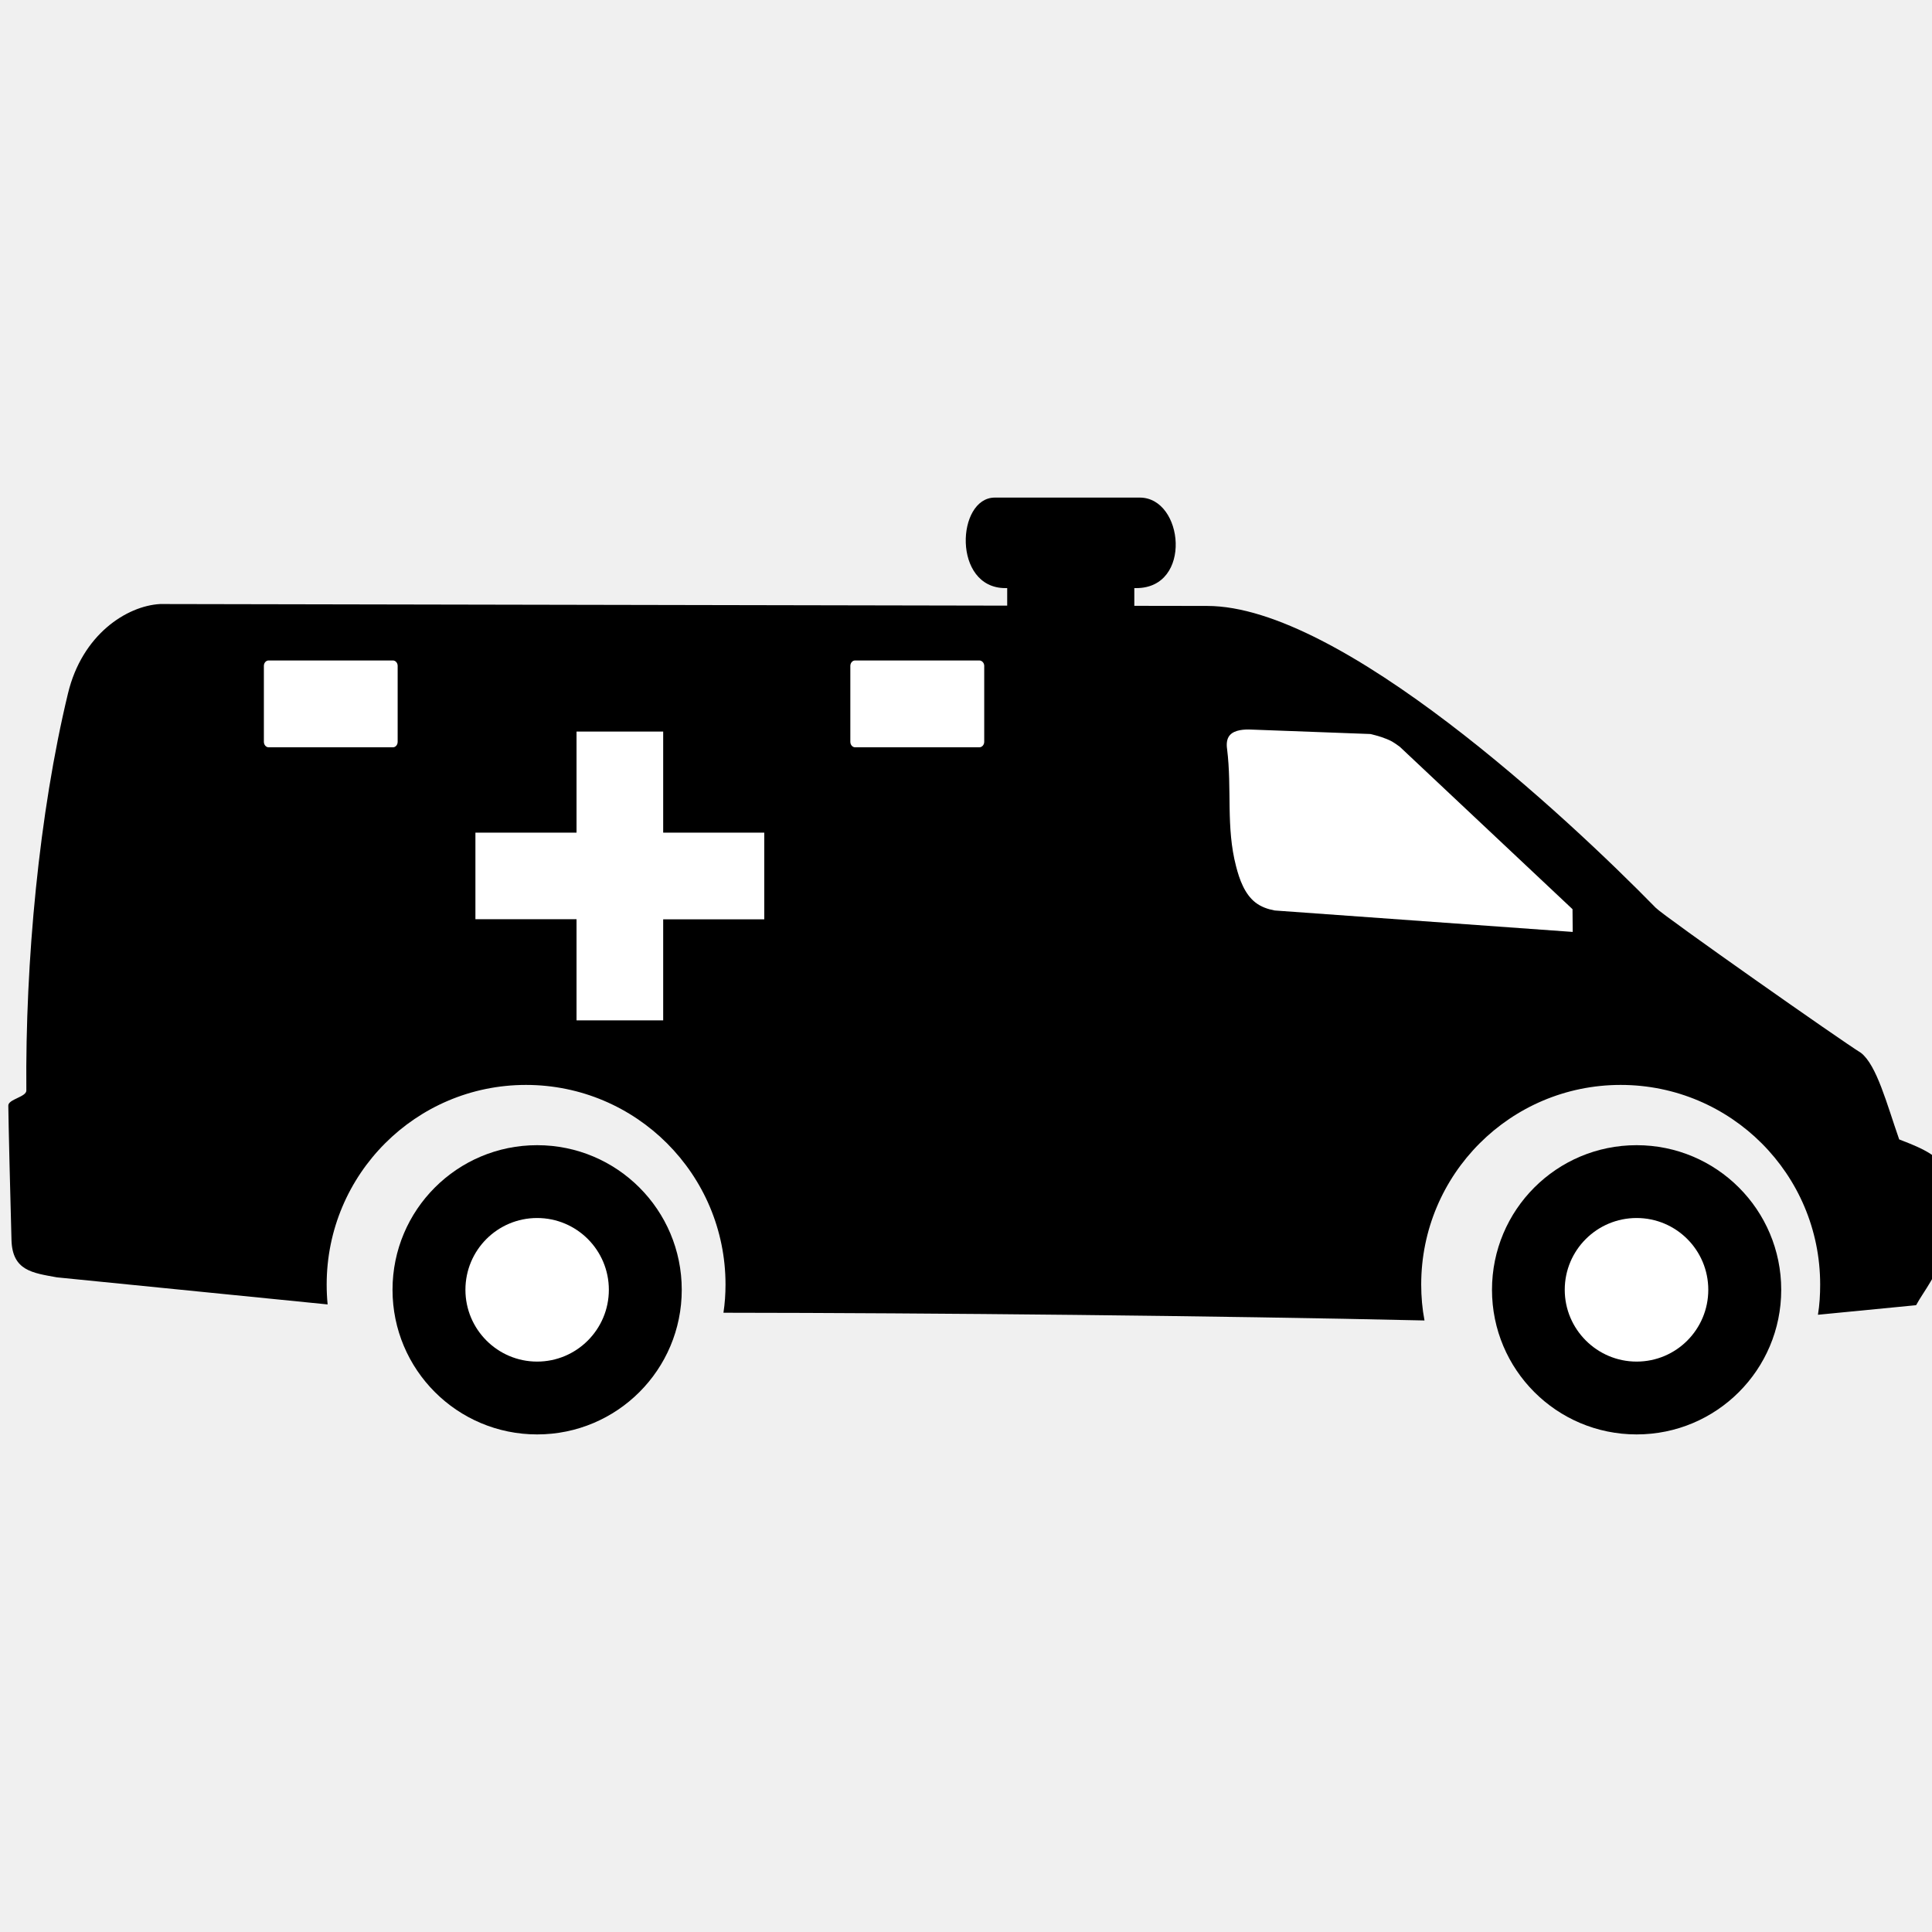
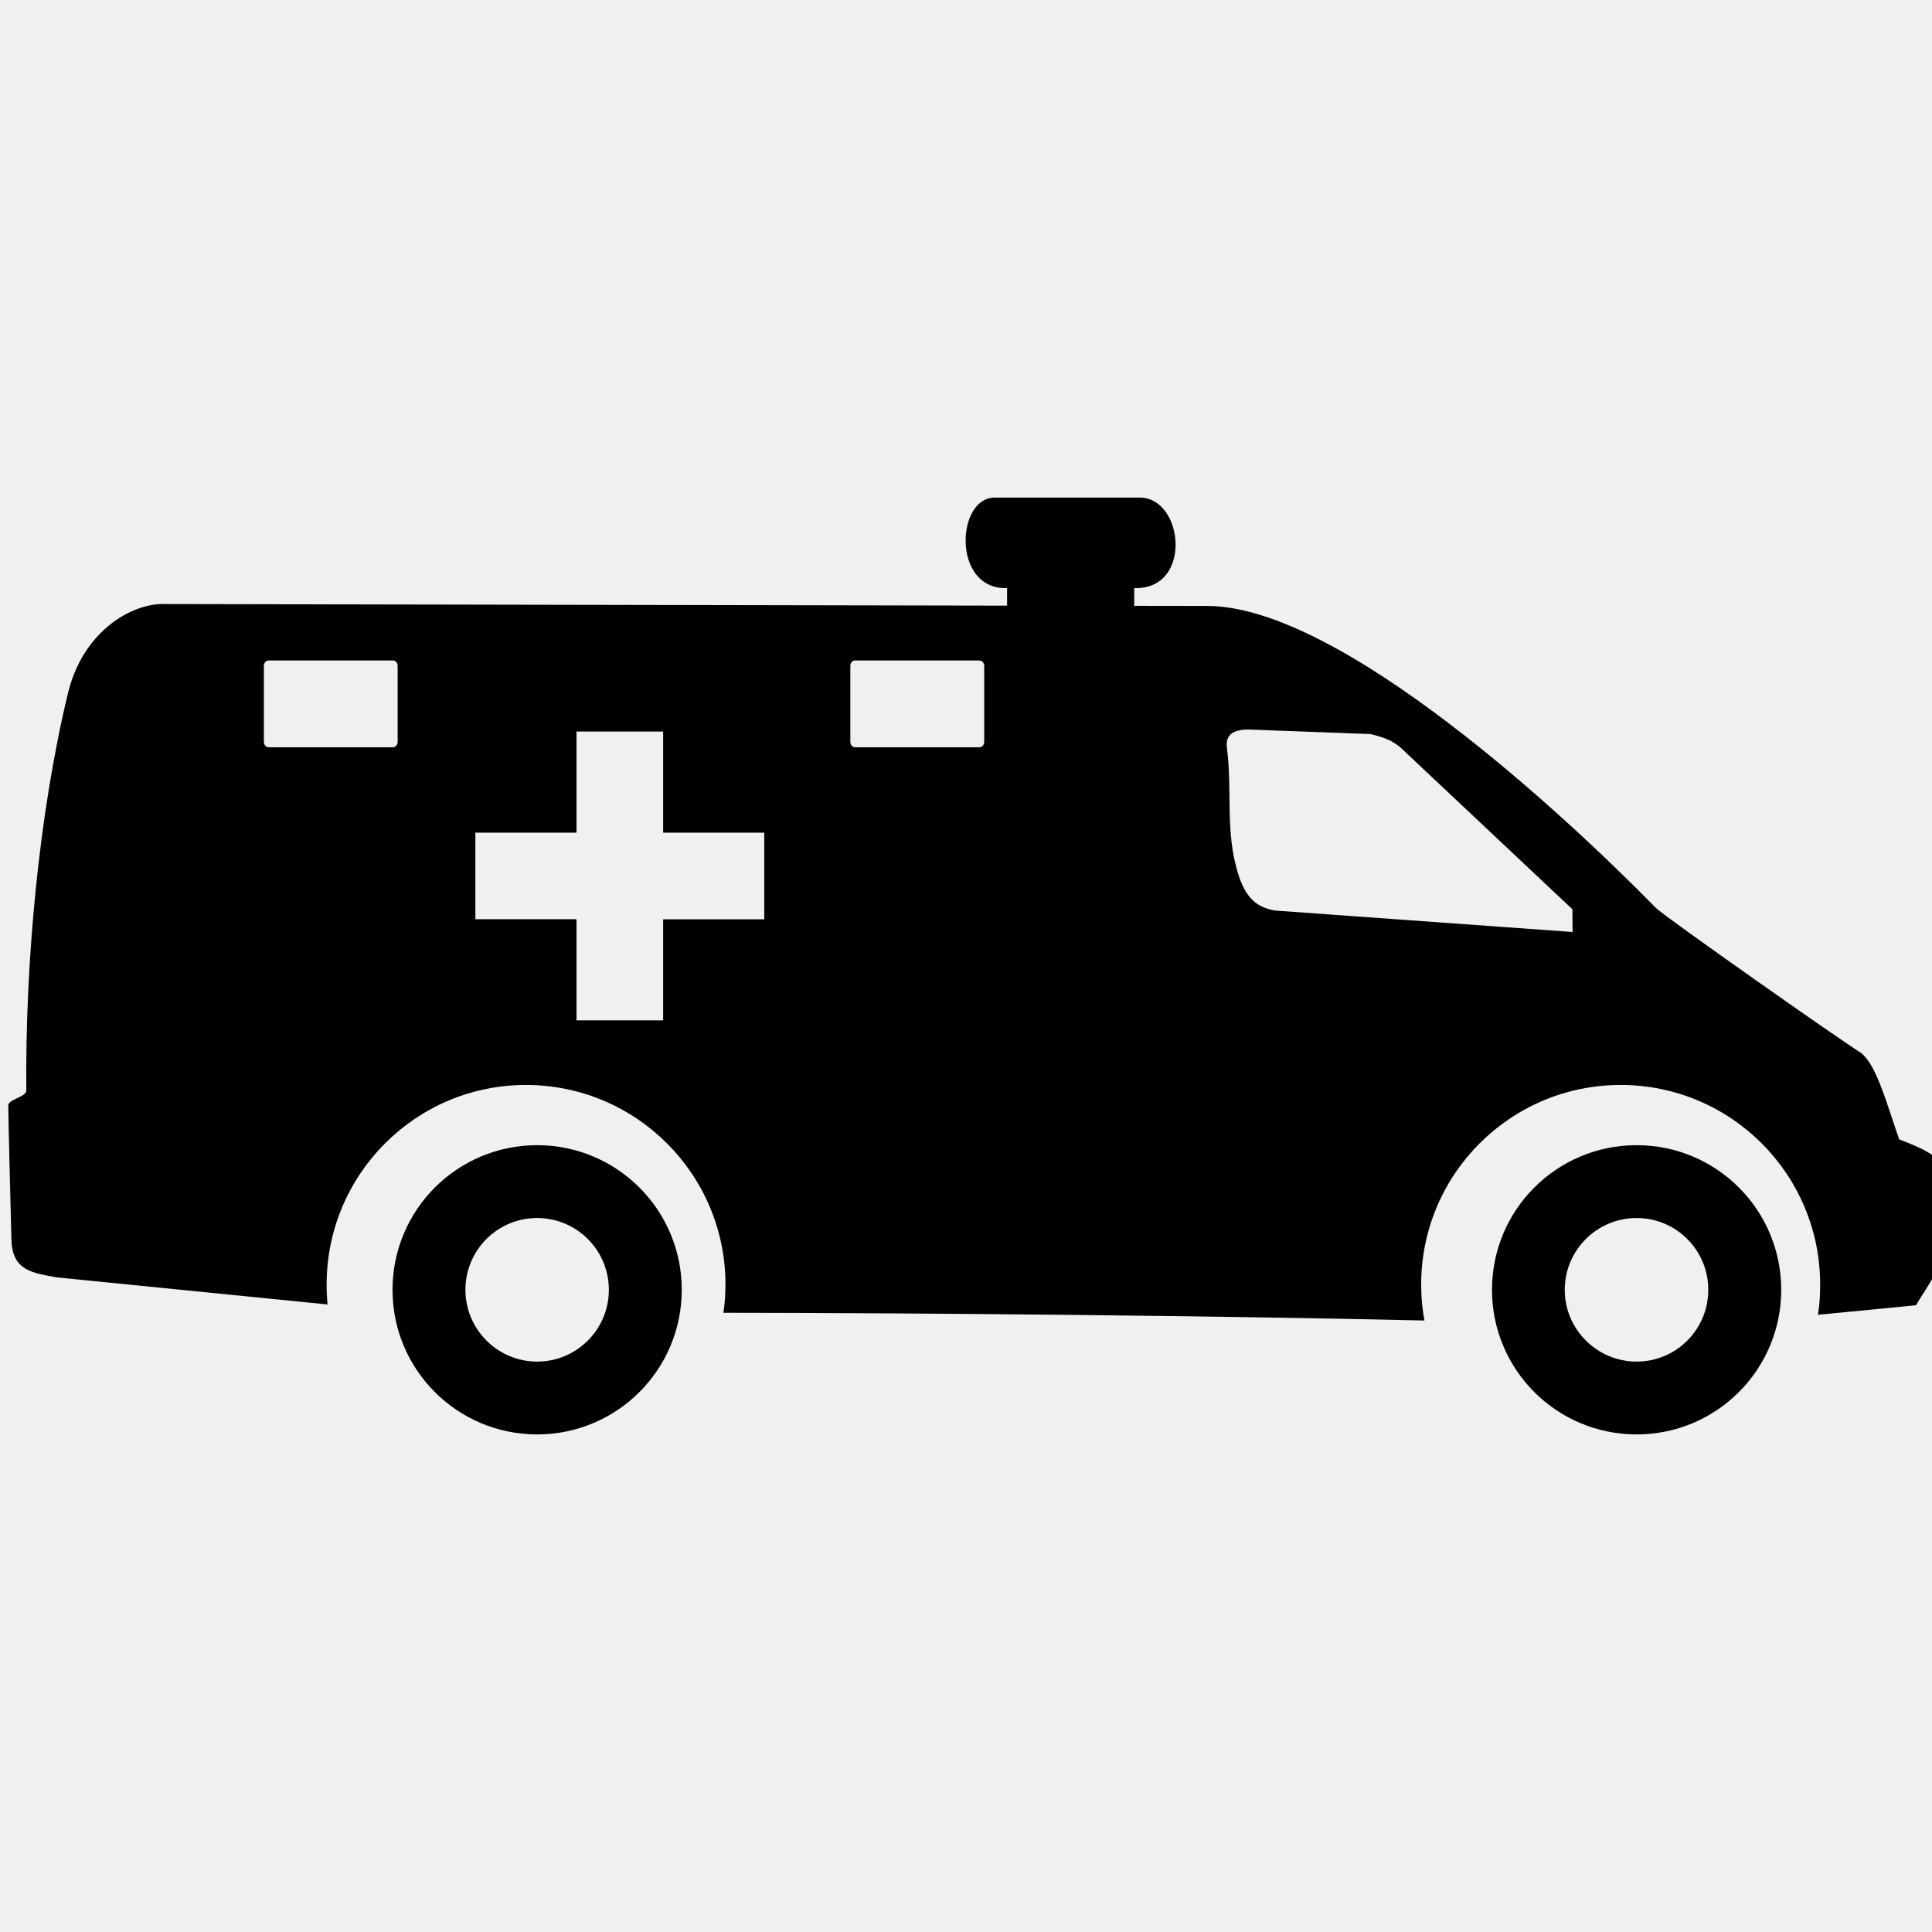
<svg xmlns="http://www.w3.org/2000/svg" version="1.1" id="Layer_1" x="0px" y="0px" viewBox="0 0 50.46 50.46" style="enable-background:new 0 0 50.46 50.46;" xml:space="preserve">
-   <style type="text/css">
- 	.st0{fill:#FFFFFF;}
- </style>
  <g>
-     <path d="M14.029,29.91c2.088,0,3.777,1.691,3.777,3.777c0,2.087-1.689,3.777-3.777,3.777s-3.777-1.691-3.777-3.777   C10.252,31.6,11.941,29.91,14.029,29.91z" />
-     <path d="M42.745,29.91c2.089,0,3.777,1.691,3.777,3.777c0,2.087-1.688,3.777-3.777,3.777c-2.089,0-3.777-1.691-3.777-3.777   C38.968,31.6,40.656,29.91,42.745,29.91z" />
-     <path d="M43.247,23.712c0.225,0.227,4.86,3.483,5.357,3.786c0.414,0.323,0.674,1.332,0.999,2.261   c0.247,0.101,1.113,0.396,1.113,0.747v2.21c-0.078,0.55-0.472,1.002-0.671,1.373l-2.564,0.25c0.043-0.26,0.058-0.522,0.058-0.79   c0-2.879-2.331-5.213-5.21-5.213c-2.879,0-5.21,2.334-5.21,5.213c0,0.323,0.028,0.636,0.086,0.939   c-5.43-0.124-12.818-0.197-18.31-0.202c0.037-0.242,0.054-0.487,0.054-0.737c0-2.879-2.333-5.213-5.212-5.213   c-2.878,0-5.205,2.337-5.205,5.213c0,0.177,0.008,0.348,0.025,0.52l-7.069-0.707c-0.638-0.116-1.166-0.172-1.188-0.976   c-0.032-1.128-0.078-3.061-0.083-3.51c-0.003-0.167,0.473-0.225,0.471-0.394c-0.029-3.367,0.331-7.233,1.088-10.373   c0.37-1.537,1.533-2.284,2.406-2.333l22.124,0.042V15.36h-0.048c-1.388,0-1.277-2.364-0.275-2.364h3.785   c1.151,0,1.383,2.364-0.091,2.364h-0.051v0.463l1.903,0.003C35.019,15.825,40.938,21.352,43.247,23.712z" />
-     <polygon class="st0" points="15.058,19.107 17.321,19.107 17.321,21.747 19.961,21.747 19.961,24.011 17.321,24.011 17.321,26.65    15.058,26.65 15.058,24.008 12.417,24.008 12.417,21.747 15.058,21.747  " />
-     <path class="st0" d="M22.333,17.25h3.244c0.068,0,0.129,0.062,0.129,0.141v1.982c0,0.082-0.058,0.145-0.129,0.145h-3.244   c-0.067,0-0.124-0.063-0.124-0.145v-1.982C22.21,17.314,22.264,17.25,22.333,17.25z" />
-     <path class="st0" d="M7.016,17.25h3.246c0.067,0,0.124,0.062,0.124,0.141v1.982c0,0.082-0.054,0.145-0.124,0.145H7.016   c-0.067,0-0.124-0.063-0.124-0.145v-1.982C6.892,17.314,6.947,17.25,7.016,17.25z" />
-     <path class="st0" d="M36.563,19.507c-0.066-0.049-0.136-0.1-0.204-0.139c-0.172-0.093-0.379-0.153-0.568-0.197l-3.114-0.116   c-0.167-0.008-0.429,0.003-0.555,0.145c-0.086,0.096-0.091,0.24-0.073,0.363c0.131,1.05-0.033,2.039,0.235,3.064   c0.086,0.337,0.222,0.724,0.505,0.944c0.149,0.116,0.323,0.175,0.505,0.209l7.782,0.56l-0.005-0.594L36.563,19.507z" />
-     <path class="st0" d="M14.029,31.812c1.033,0,1.873,0.838,1.873,1.875c0,1.032-0.838,1.875-1.873,1.875s-1.873-0.843-1.873-1.875   C12.156,32.65,12.994,31.812,14.029,31.812" />
-     <path class="st0" d="M42.745,31.812c1.034,0,1.872,0.838,1.872,1.875c0,1.032-0.833,1.875-1.872,1.875   c-1.034,0-1.877-0.843-1.877-1.875C40.868,32.65,41.71,31.812,42.745,31.812z" />
+     <path d="M14.029,29.91c-2.088,0-3.777,1.69-3.777,3.777c0,2.087,1.689,3.777,3.777,3.777s3.777-1.691,3.777-3.777   S16.117,29.91,14.029,29.91z M14.029,35.562c-1.036,0-1.873-0.843-1.873-1.875c0-1.037,0.838-1.875,1.873-1.875   c1.033,0,1.873,0.838,1.873,1.875C15.903,34.719,15.065,35.562,14.029,35.562z" />
+     <path d="M42.745,29.91c-2.089,0-3.777,1.69-3.777,3.777c0,2.087,1.688,3.777,3.777,3.777c2.089,0,3.777-1.691,3.777-3.777   S44.834,29.91,42.745,29.91z M42.745,35.562c-1.034,0-1.877-0.843-1.877-1.875c0-1.037,0.843-1.875,1.877-1.875   c1.034,0,1.872,0.838,1.872,1.875C44.617,34.719,43.785,35.562,42.745,35.562z" />
+     <path d="M49.603,29.759c-0.326-0.929-0.585-1.938-0.999-2.261c-0.497-0.303-5.132-3.559-5.357-3.786   c-2.309-2.359-8.228-7.886-11.721-7.886l-1.903-0.003V15.36h0.051c1.474,0,1.241-2.364,0.091-2.364h-3.785   c-1.002,0-1.113,2.364,0.275,2.364h0.048v0.458L4.18,15.776c-0.873,0.049-2.036,0.796-2.406,2.333   c-0.757,3.14-1.117,7.006-1.087,10.373c0.003,0.169-0.473,0.227-0.471,0.394c0.005,0.449,0.052,2.382,0.083,3.51   c0.023,0.805,0.55,0.86,1.188,0.977l7.069,0.707c-0.018-0.172-0.025-0.343-0.025-0.52c0-2.876,2.328-5.213,5.205-5.213   c2.879,0,5.212,2.334,5.212,5.213c0,0.25-0.018,0.495-0.054,0.737c5.492,0.005,12.88,0.078,18.31,0.202   c-0.058-0.303-0.086-0.616-0.086-0.939c0-2.879,2.332-5.213,5.211-5.213s5.21,2.334,5.21,5.213c0,0.267-0.015,0.53-0.058,0.79   l2.564-0.25c0.199-0.371,0.593-0.823,0.671-1.373v-2.21C50.716,30.155,49.851,29.859,49.603,29.759z M10.386,19.373   c0,0.082-0.054,0.145-0.124,0.145H7.016c-0.067,0-0.124-0.063-0.124-0.145v-1.982c0-0.077,0.054-0.141,0.124-0.141h3.246   c0.067,0,0.124,0.062,0.124,0.141V19.373z M19.961,24.011h-2.641v2.639h-2.263v-2.642h-2.641v-2.261h2.641v-2.641h2.263v2.641   h2.641V24.011z M25.706,19.373c0,0.082-0.058,0.145-0.129,0.145h-3.244c-0.067,0-0.124-0.063-0.124-0.145v-1.982   c0-0.077,0.054-0.141,0.124-0.141h3.244c0.068,0,0.129,0.062,0.129,0.141V19.373z M33.293,23.781   c-0.182-0.034-0.356-0.093-0.505-0.209c-0.283-0.219-0.419-0.607-0.505-0.944c-0.267-1.026-0.103-2.015-0.235-3.064   c-0.018-0.124-0.013-0.267,0.073-0.363c0.126-0.143,0.389-0.153,0.555-0.145l3.114,0.116c0.189,0.044,0.396,0.103,0.568,0.197   c0.068,0.039,0.139,0.09,0.204,0.139l4.506,4.24l0.005,0.594L33.293,23.781z" />
  </g>
</svg>
